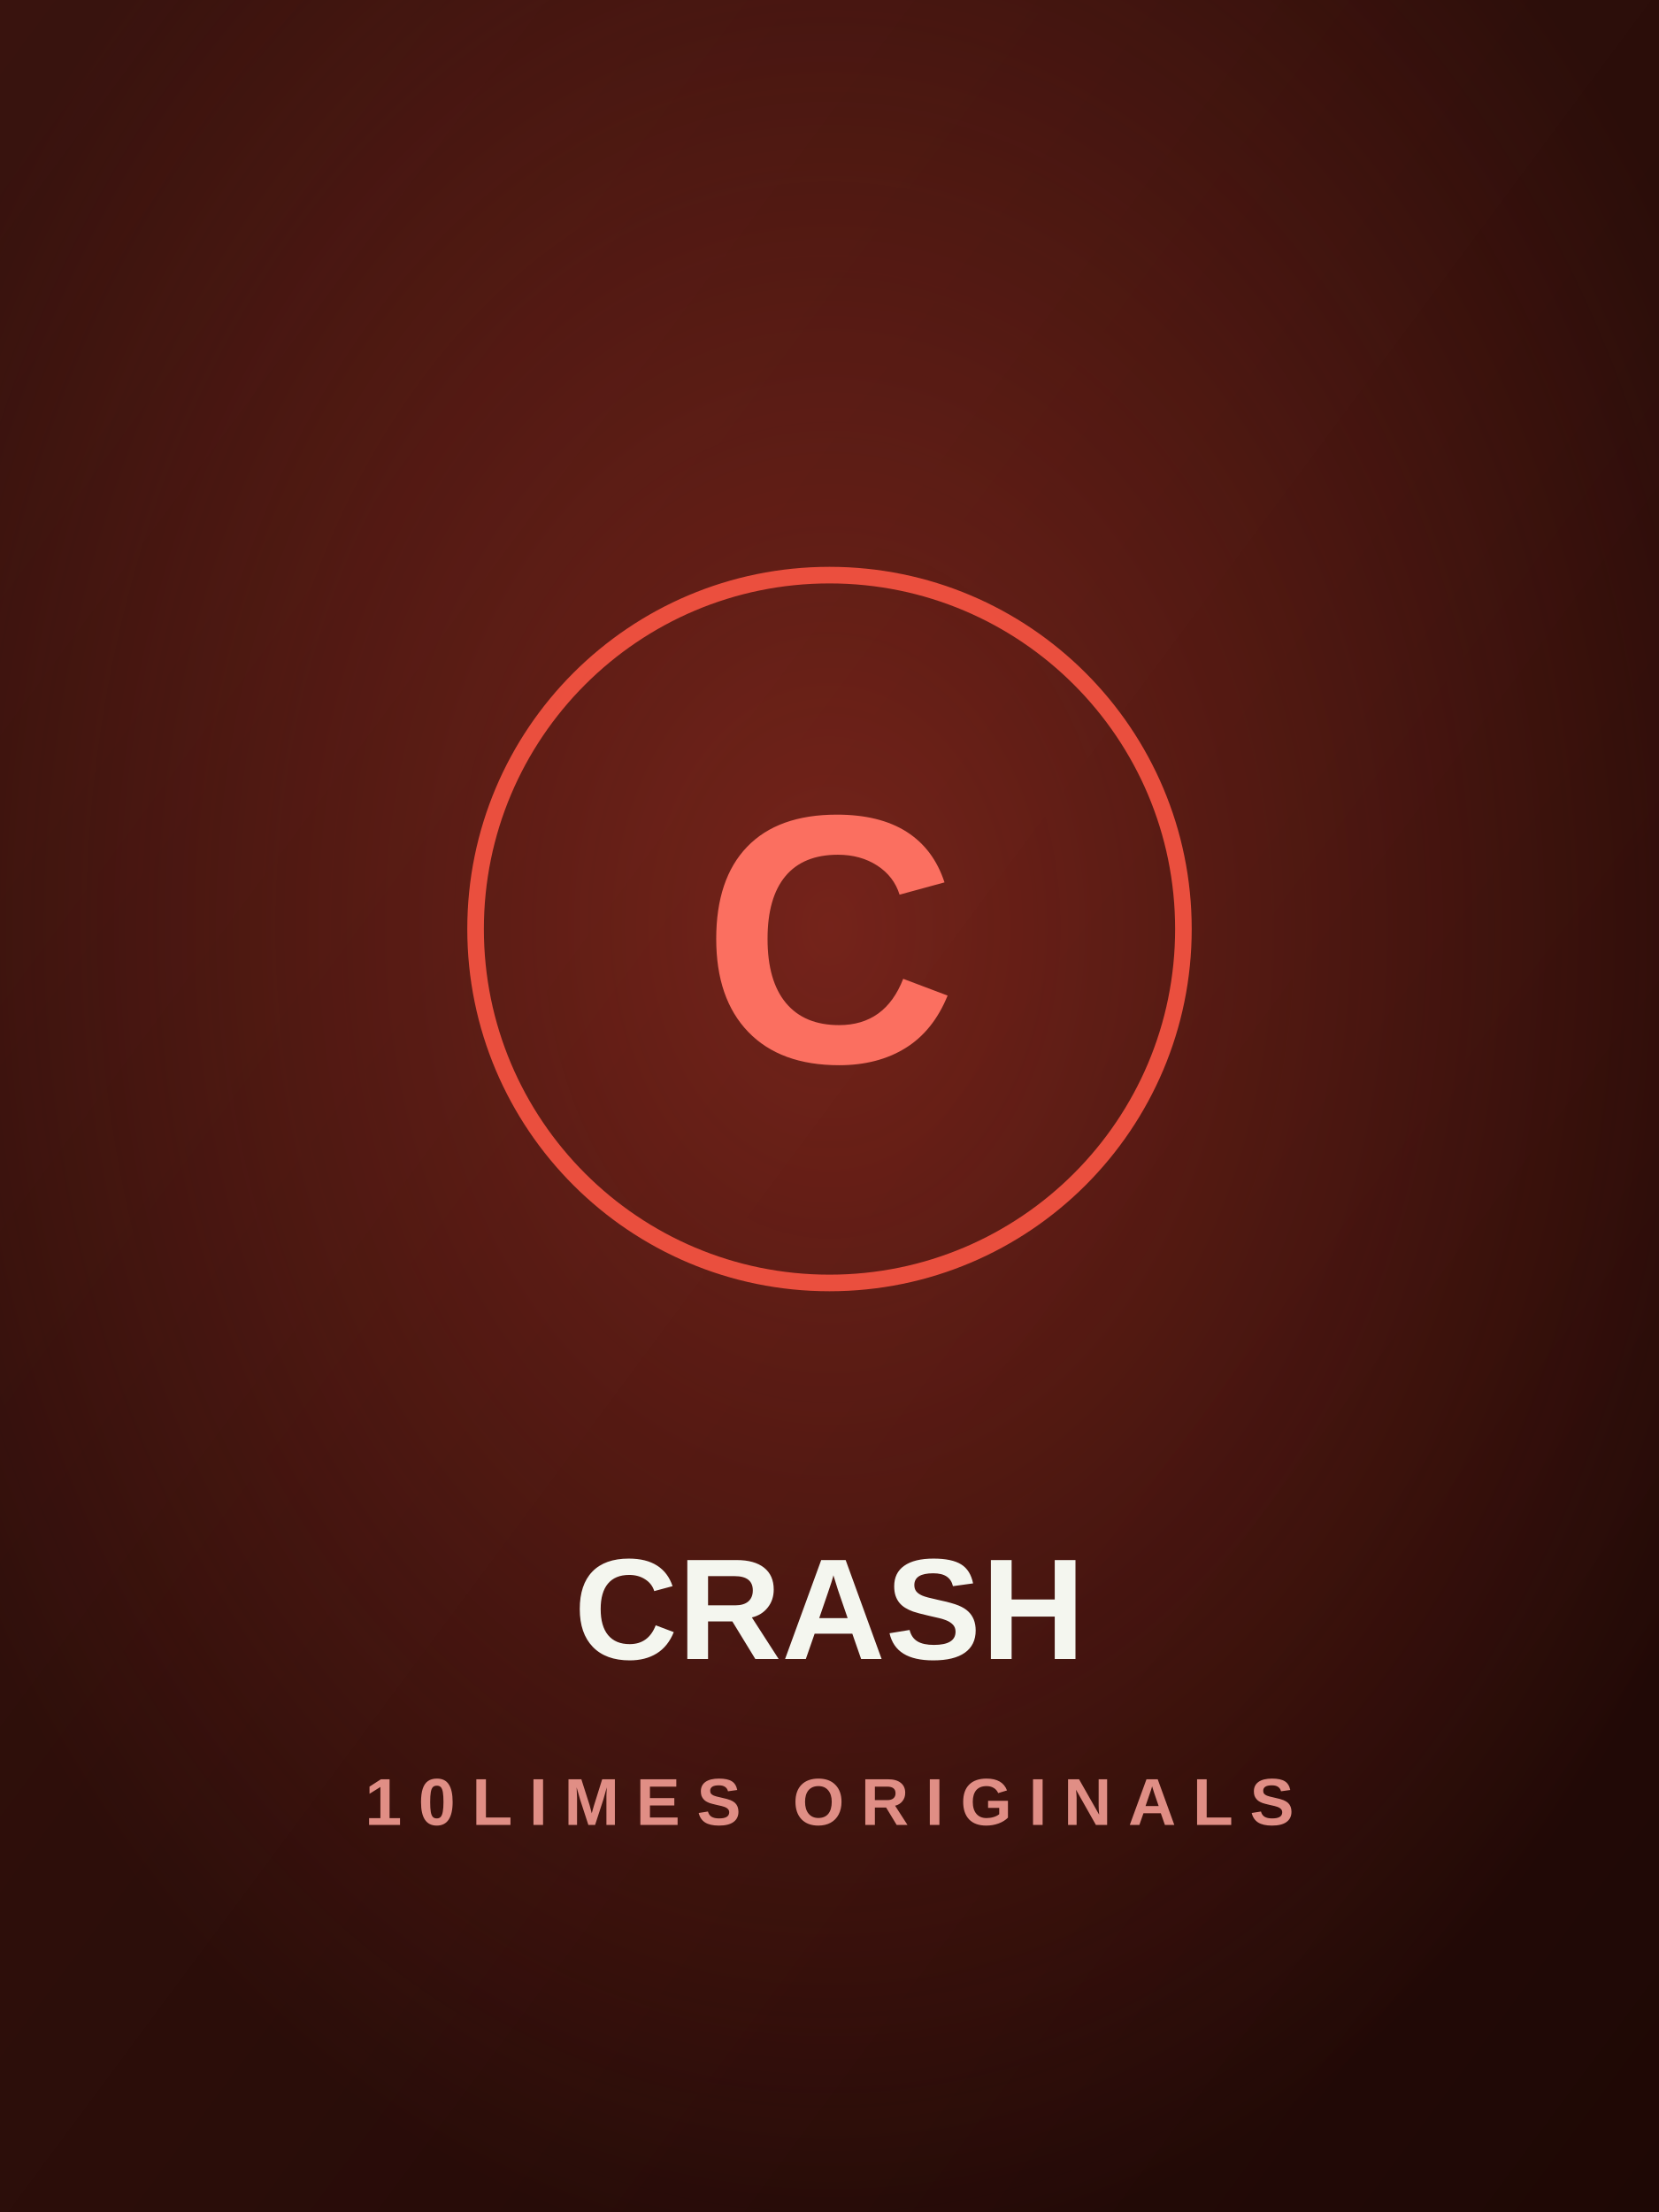
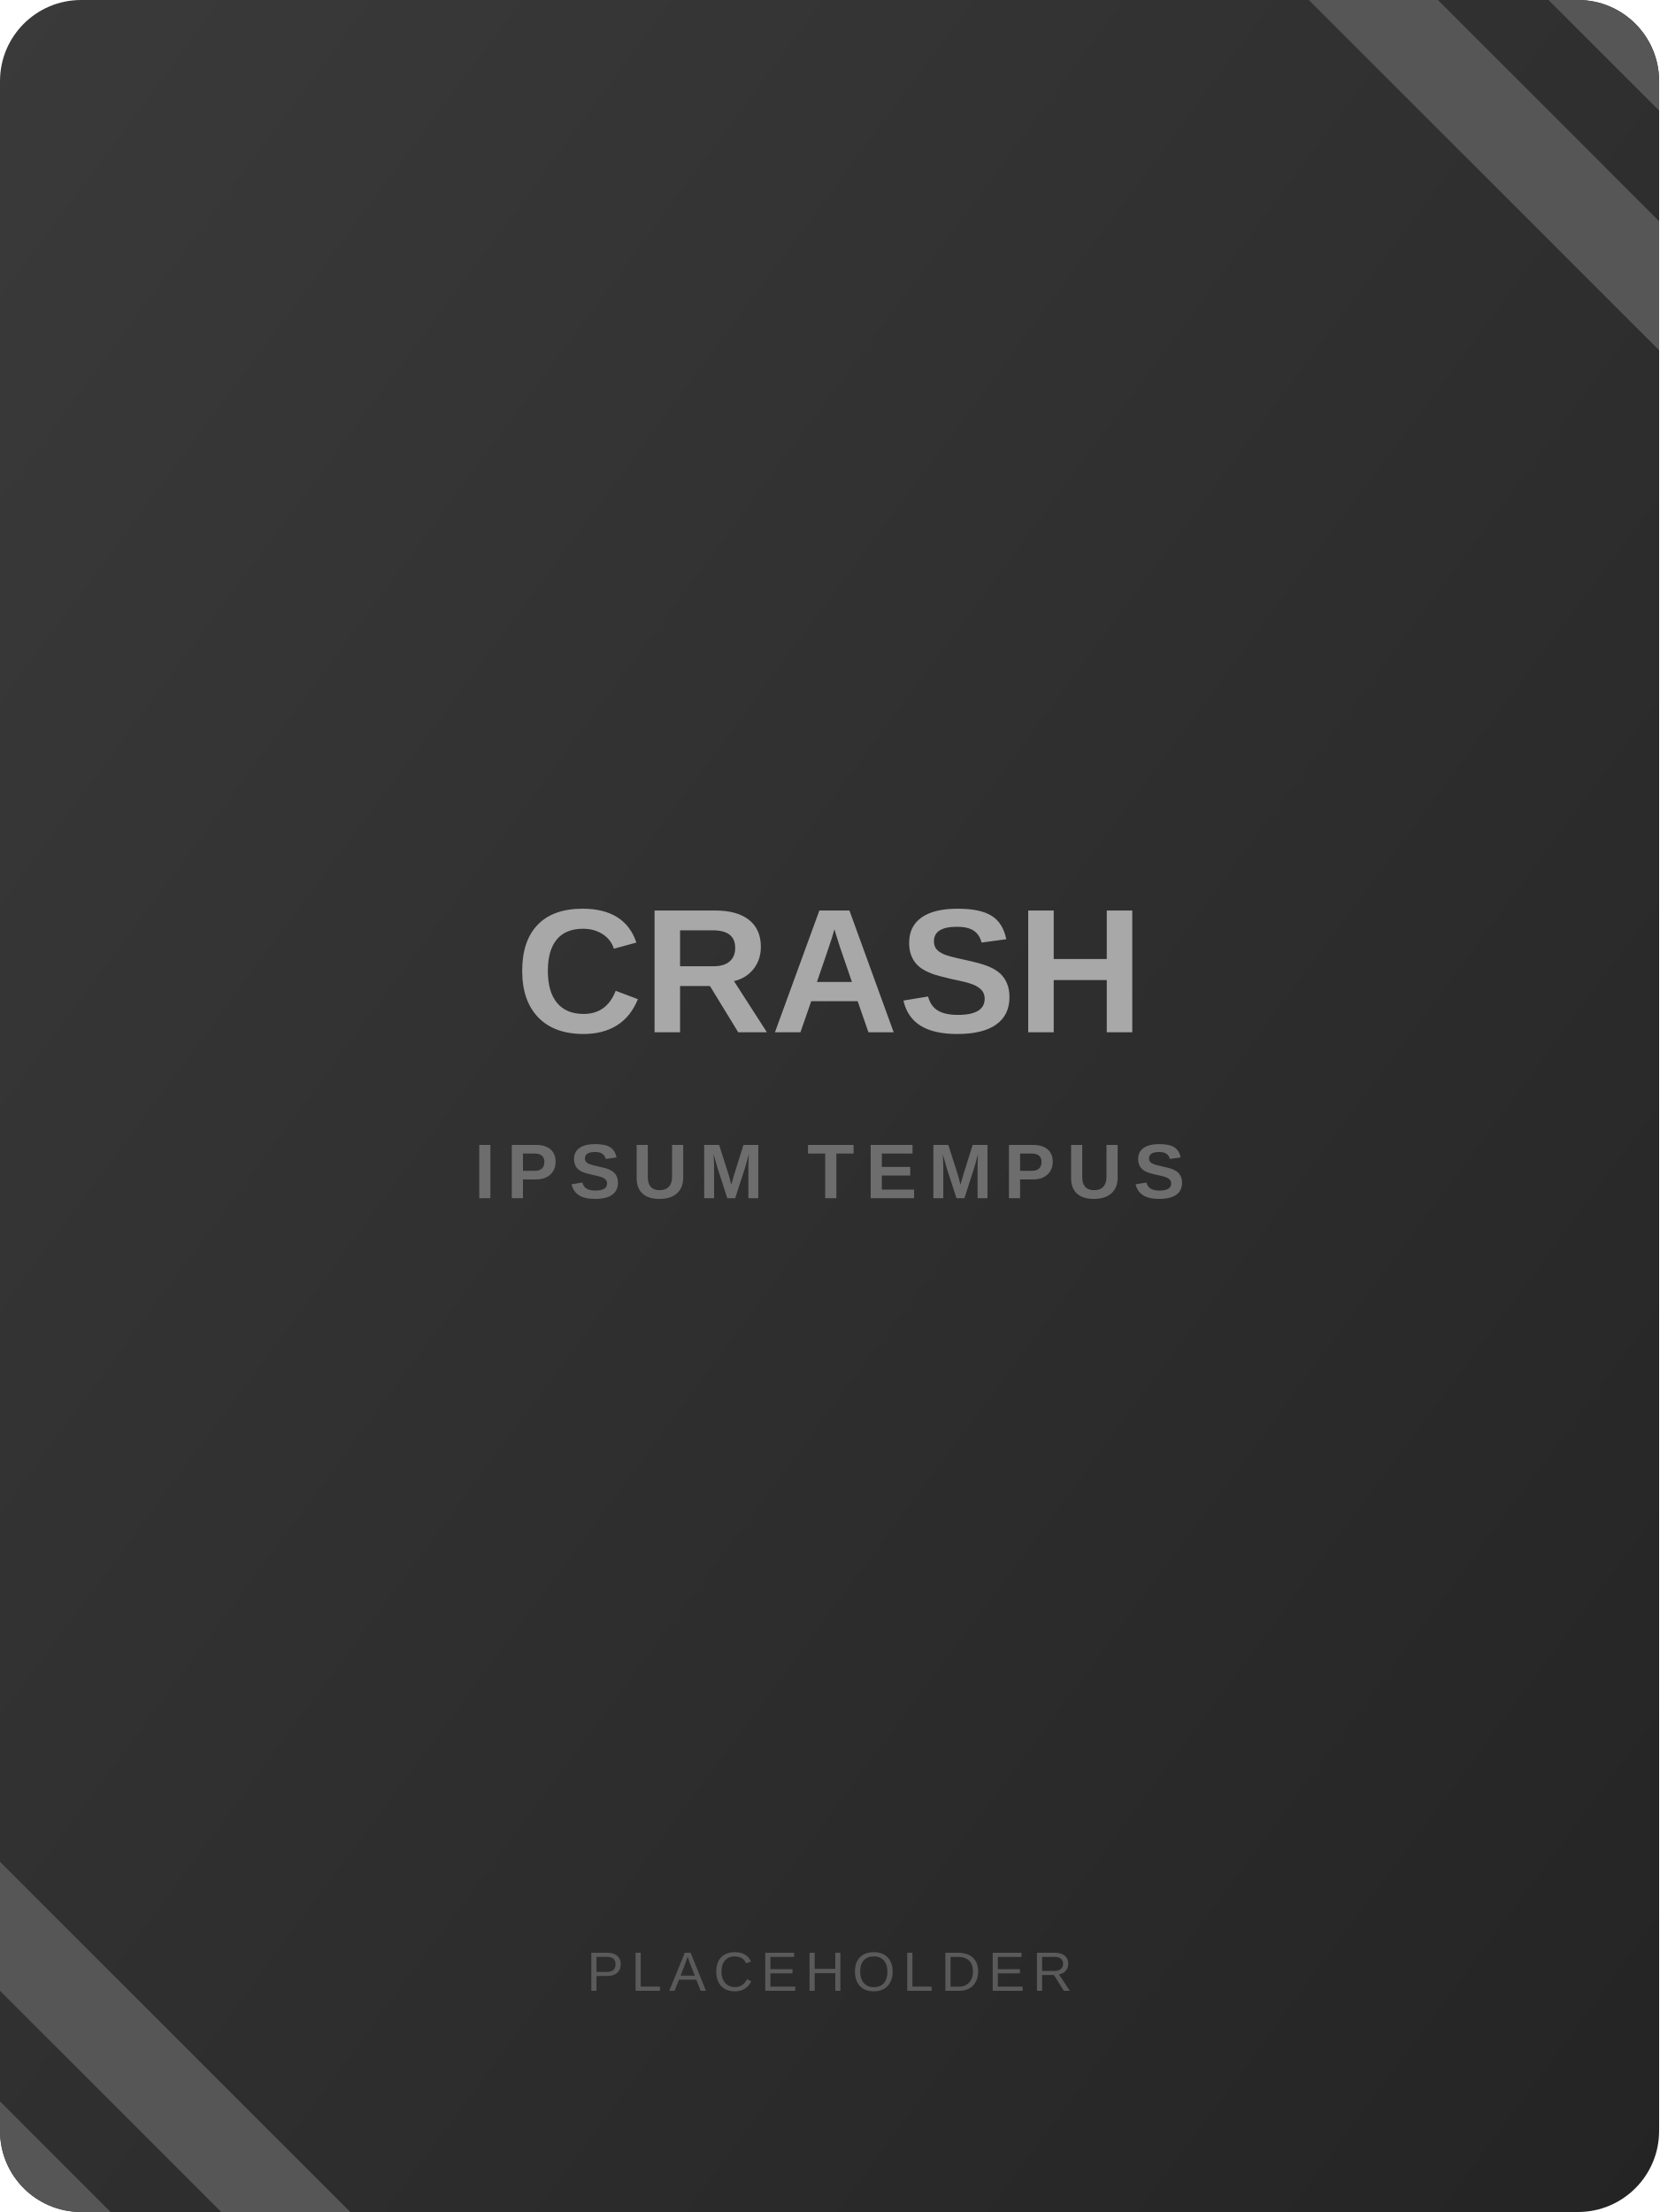
- <svg xmlns="http://www.w3.org/2000/svg" width="300" height="400" viewBox="0 0 300 400">
+ <svg xmlns="http://www.w3.org/2000/svg" width="900" height="1200" viewBox="0 0 900 1200">
  <defs>
-     <linearGradient id="bg" x1="0" y1="0" x2="1" y2="1">
-       <stop offset="0" stop-color="hsl(6,60%,14%)" />
-       <stop offset="1" stop-color="hsl(6,70%,7%)" />
+     <clipPath id="r">
+       <rect width="900" height="1200" rx="44" />
+     </clipPath>
+     <linearGradient id="g" x1="0" y1="0" x2="1" y2="1">
+       <stop offset="0" stop-color="#3a3a3a" />
+       <stop offset="1" stop-color="#242424" />
    </linearGradient>
-     <radialGradient id="glow" cx="0.5" cy="0.42" r="0.6">
-       <stop offset="0" stop-color="hsl(6,95%,60%)" stop-opacity="0.35" />
-       <stop offset="1" stop-color="hsl(6,95%,60%)" stop-opacity="0" />
-     </radialGradient>
  </defs>
-   <rect width="300" height="400" fill="url(#bg)" />
-   <rect width="300" height="400" fill="url(#glow)" />
-   <circle cx="150" cy="168" r="64" fill="none" stroke="hsl(6,95%,62%)" stroke-width="3" opacity="0.9" />
-   <text x="150" y="192" text-anchor="middle" font-family="Arial, Helvetica, sans-serif" font-size="64" font-weight="700" fill="hsl(6,95%,68%)">C</text>
-   <text x="150" y="300" text-anchor="middle" font-family="Arial, Helvetica, sans-serif" font-size="26" font-weight="700" fill="#f4f6ef">CRASH</text>
-   <text x="150" y="330" text-anchor="middle" font-family="Arial, Helvetica, sans-serif" font-size="12" font-weight="600" letter-spacing="3" fill="hsl(6,60%,70%)">10LIMES ORIGINALS</text>
+   <g clip-path="url(#r)">
+     <rect width="900" height="1200" fill="url(#g)" />
+     <polygon points="840,0 900,0 900,60" fill="#565656" />
+     <polygon points="710,0 780,0 900,120 900,190" fill="#565656" />
+     <polygon points="0,1140 0,1200 60,1200" fill="#565656" />
+     <polygon points="0,1010 0,1080 120,1200 190,1200" fill="#565656" />
+     <text x="450" y="560" text-anchor="middle" font-family="Arial, Helvetica, sans-serif" font-weight="800" font-size="96" fill="#a8a8a8">CRASH</text>
+     <text x="450" y="650" text-anchor="middle" font-family="Arial, Helvetica, sans-serif" font-weight="600" font-size="42" letter-spacing="6" fill="#6d6d6d">IPSUM TEMPUS</text>
+     <text x="450" y="1080" text-anchor="middle" font-family="Arial" font-size="30" letter-spacing="4" fill="#5a5a5a">PLACEHOLDER</text>
+   </g>
</svg>
